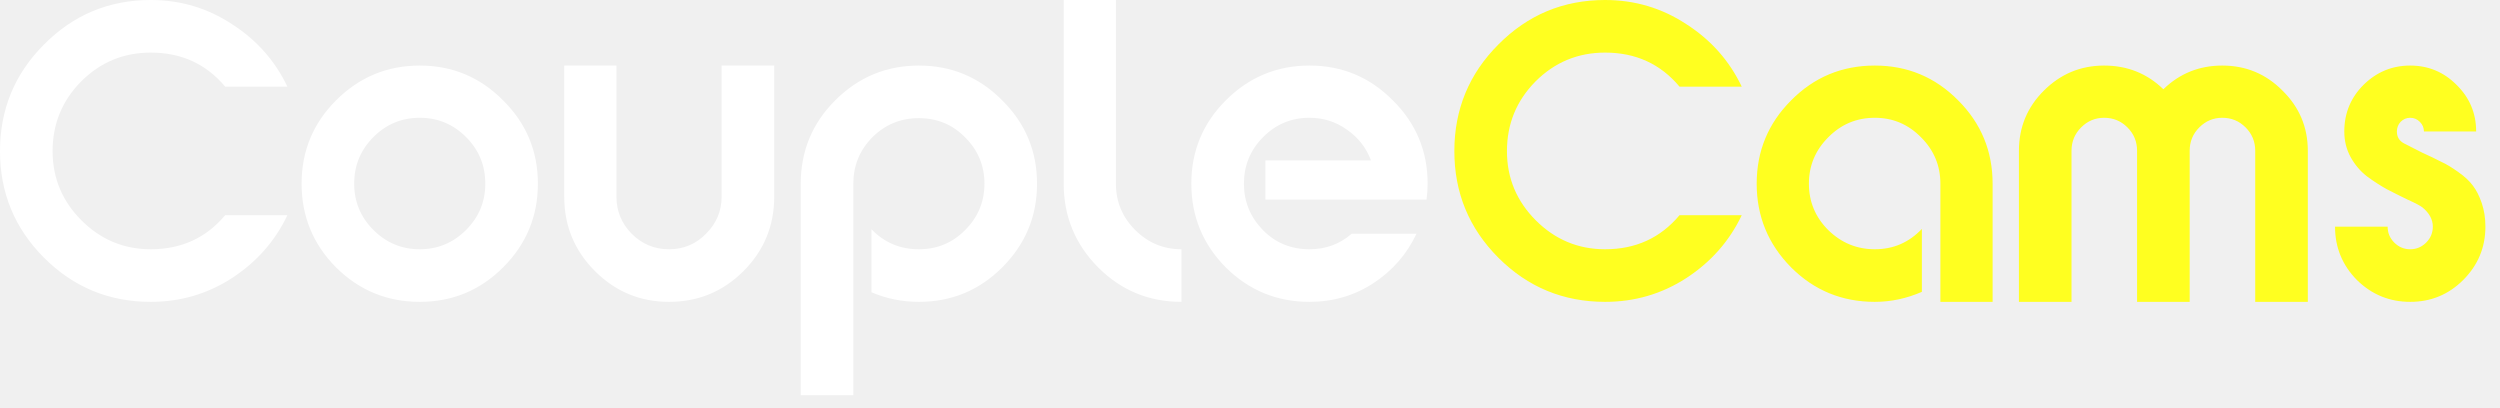
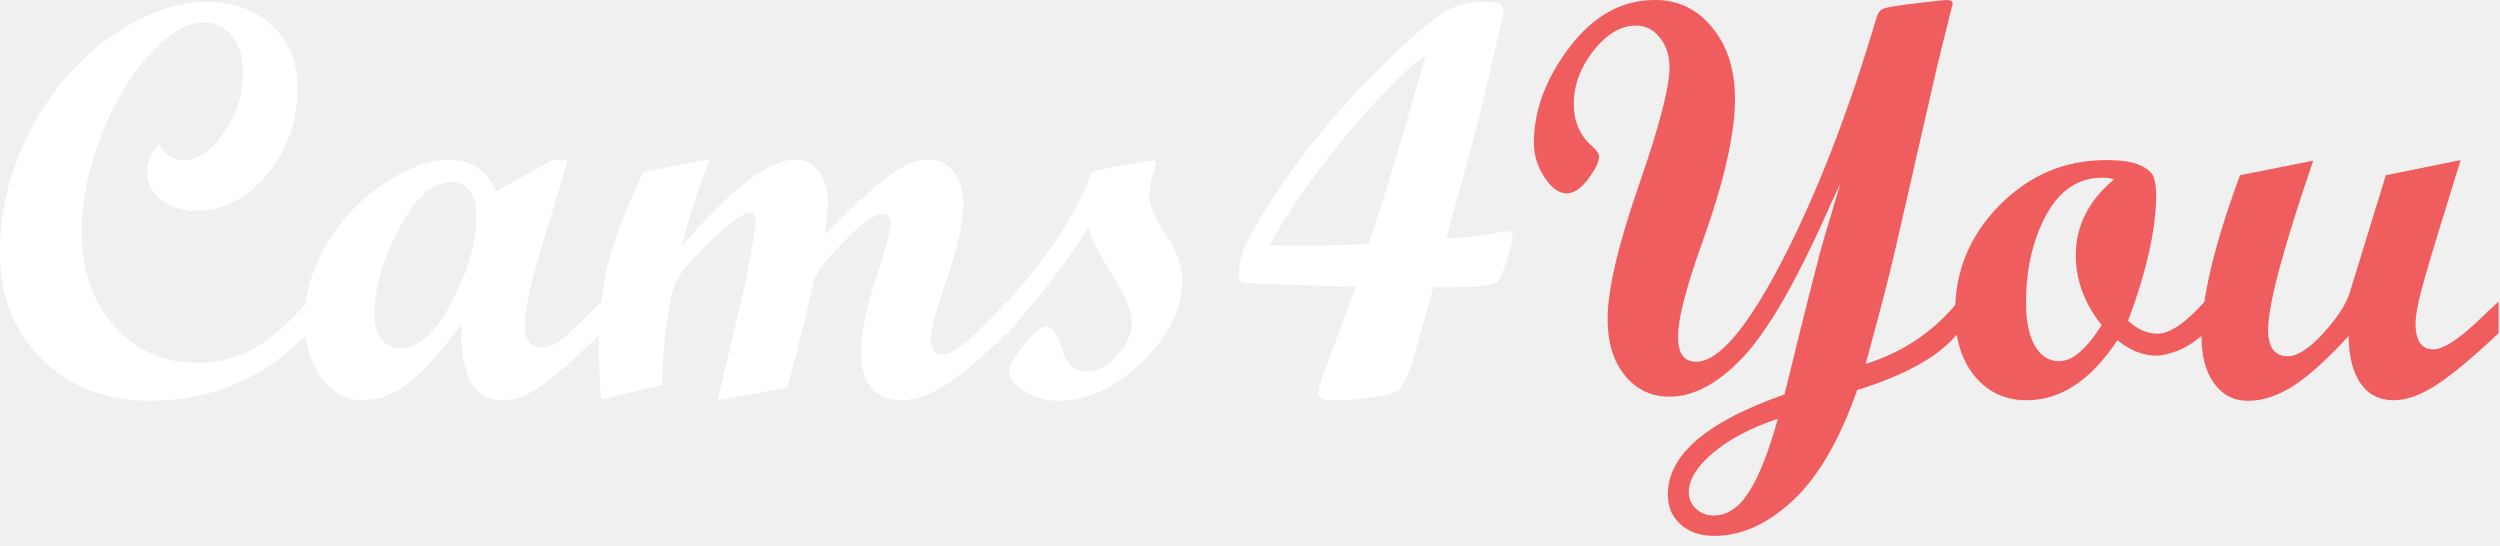
- <svg xmlns="http://www.w3.org/2000/svg" width="135" height="22" viewBox="0 0 135 22" fill="none">
-   <path d="M8.14 -0C9.74 -0 11.2 0.433 12.52 1.3C13.853 2.153 14.853 3.28 15.52 4.68H12.16C11.133 3.453 9.793 2.84 8.14 2.84C6.673 2.84 5.42 3.36 4.38 4.4C3.353 5.44 2.84 6.693 2.84 8.16C2.84 9.613 3.36 10.86 4.4 11.9C5.44 12.94 6.687 13.46 8.14 13.46C9.793 13.46 11.133 12.847 12.16 11.62H15.52C14.853 13.02 13.853 14.153 12.52 15.02C11.2 15.873 9.74 16.3 8.14 16.3C5.887 16.3 3.967 15.507 2.38 13.92C0.793 12.333 -2.99513e-06 10.413 -2.99513e-06 8.16C-2.99513e-06 5.906 0.793 3.986 2.38 2.4C3.967 0.8 5.887 -0 8.14 -0ZM27.166 14.44C25.926 15.68 24.426 16.3 22.666 16.3C20.906 16.3 19.4 15.68 18.146 14.44C16.906 13.187 16.286 11.68 16.286 9.92C16.286 8.16 16.906 6.66 18.146 5.42C19.4 4.166 20.906 3.54 22.666 3.54C24.426 3.54 25.926 4.166 27.166 5.42C28.42 6.66 29.046 8.16 29.046 9.92C29.046 11.68 28.42 13.187 27.166 14.44ZM20.166 12.42C20.86 13.113 21.693 13.46 22.666 13.46C23.64 13.46 24.473 13.113 25.166 12.42C25.86 11.726 26.206 10.893 26.206 9.92C26.206 8.933 25.86 8.093 25.166 7.4C24.473 6.706 23.64 6.36 22.666 6.36C21.693 6.36 20.86 6.706 20.166 7.4C19.473 8.093 19.126 8.933 19.126 9.92C19.126 10.893 19.473 11.726 20.166 12.42ZM30.468 10.62V3.54H33.288V10.62C33.288 11.393 33.561 12.06 34.108 12.62C34.668 13.18 35.341 13.46 36.128 13.46C36.914 13.46 37.581 13.18 38.128 12.62C38.688 12.06 38.968 11.393 38.968 10.62V3.54H41.808V10.62C41.808 12.193 41.255 13.533 40.148 14.64C39.041 15.746 37.701 16.3 36.128 16.3C34.568 16.3 33.234 15.746 32.128 14.64C31.021 13.533 30.468 12.193 30.468 10.62ZM43.24 9.92C43.24 8.16 43.86 6.66 45.1 5.42C46.353 4.166 47.86 3.54 49.62 3.54C51.38 3.54 52.88 4.166 54.12 5.42C55.373 6.66 56 8.16 56 9.92C56 11.68 55.373 13.187 54.12 14.44C52.88 15.68 51.38 16.3 49.62 16.3C48.713 16.3 47.86 16.127 47.06 15.78V12.38C47.753 13.1 48.606 13.46 49.62 13.46C50.606 13.46 51.44 13.113 52.12 12.42C52.813 11.726 53.16 10.893 53.16 9.92C53.16 8.946 52.813 8.113 52.12 7.42C51.44 6.726 50.606 6.38 49.62 6.38C48.633 6.38 47.793 6.726 47.1 7.42C46.42 8.113 46.08 8.946 46.08 9.92V21.34H43.24V9.92ZM57.44 9.92V-0H60.26V9.92C60.26 10.893 60.606 11.726 61.3 12.42C61.993 13.113 62.826 13.46 63.8 13.46V16.3C62.039 16.3 60.539 15.68 59.3 14.44C58.059 13.187 57.44 11.68 57.44 9.92ZM66.192 5.42C67.445 4.166 68.952 3.54 70.712 3.54C72.472 3.54 73.972 4.166 75.212 5.42C76.466 6.66 77.092 8.16 77.092 9.92C77.092 10.213 77.072 10.5 77.032 10.78H68.332V8.66H74.032C73.779 7.98 73.346 7.426 72.732 7C72.132 6.573 71.459 6.36 70.712 6.36C69.725 6.36 68.885 6.713 68.192 7.42C67.512 8.113 67.172 8.946 67.172 9.92C67.172 10.88 67.512 11.713 68.192 12.42C68.872 13.113 69.712 13.46 70.712 13.46C71.592 13.46 72.352 13.18 72.992 12.62H76.492C75.972 13.726 75.192 14.62 74.152 15.3C73.126 15.966 71.979 16.3 70.712 16.3C68.952 16.3 67.445 15.68 66.192 14.44C64.952 13.187 64.332 11.68 64.332 9.92C64.332 8.16 64.952 6.66 66.192 5.42Z" fill="white" />
-   <path d="M86.675 -0C88.275 -0 89.735 0.433 91.055 1.3C92.388 2.153 93.388 3.28 94.055 4.68H90.695C89.668 3.453 88.329 2.84 86.675 2.84C85.209 2.84 83.955 3.36 82.915 4.4C81.888 5.44 81.375 6.693 81.375 8.16C81.375 9.613 81.895 10.86 82.935 11.9C83.975 12.94 85.222 13.46 86.675 13.46C88.329 13.46 89.668 12.847 90.695 11.62H94.055C93.388 13.02 92.388 14.153 91.055 15.02C89.735 15.873 88.275 16.3 86.675 16.3C84.422 16.3 82.502 15.507 80.915 13.92C79.329 12.333 78.535 10.413 78.535 8.16C78.535 5.906 79.329 3.986 80.915 2.4C82.502 0.8 84.422 -0 86.675 -0ZM101.241 3.54C103.001 3.54 104.501 4.166 105.741 5.42C106.981 6.66 107.601 8.16 107.601 9.92V16.3H104.781V9.92C104.781 8.946 104.434 8.113 103.741 7.42C103.048 6.713 102.214 6.36 101.241 6.36C100.254 6.36 99.414 6.713 98.721 7.42C98.028 8.113 97.681 8.946 97.681 9.92C97.681 10.893 98.028 11.726 98.721 12.42C99.428 13.113 100.268 13.46 101.241 13.46C102.241 13.46 103.088 13.093 103.781 12.36V15.76C102.954 16.12 102.108 16.3 101.241 16.3C99.468 16.3 97.961 15.68 96.721 14.44C95.481 13.187 94.861 11.68 94.861 9.92C94.861 8.16 95.481 6.66 96.721 5.42C97.961 4.166 99.468 3.54 101.241 3.54ZM116.822 4.82C117.702 3.966 118.762 3.54 120.002 3.54C121.282 3.54 122.368 3.993 123.262 4.9C124.168 5.793 124.622 6.873 124.622 8.14V16.3H121.782V8.14C121.782 7.646 121.608 7.226 121.262 6.88C120.915 6.533 120.495 6.36 120.002 6.36C119.522 6.36 119.108 6.533 118.762 6.88C118.415 7.226 118.242 7.646 118.242 8.14V16.3H115.402V8.14C115.402 7.646 115.228 7.226 114.882 6.88C114.535 6.533 114.115 6.36 113.622 6.36C113.142 6.36 112.728 6.533 112.382 6.88C112.035 7.226 111.862 7.646 111.862 8.14V16.3H109.022V8.14C109.022 6.873 109.468 5.793 110.362 4.9C111.268 3.993 112.355 3.54 113.622 3.54C114.875 3.54 115.942 3.966 116.822 4.82ZM126.092 12.24H128.932C128.932 12.573 129.052 12.86 129.292 13.1C129.532 13.34 129.819 13.46 130.152 13.46C130.485 13.46 130.772 13.34 131.012 13.1C131.252 12.86 131.372 12.573 131.372 12.24C131.372 11.853 131.185 11.507 130.812 11.2C130.665 11.093 130.399 10.953 130.012 10.78C129.625 10.593 129.252 10.406 128.892 10.22C128.532 10.02 128.172 9.786 127.812 9.52C127.452 9.24 127.159 8.893 126.932 8.48C126.705 8.066 126.592 7.606 126.592 7.1C126.592 6.113 126.939 5.273 127.632 4.58C128.339 3.886 129.179 3.54 130.152 3.54C131.125 3.54 131.959 3.886 132.652 4.58C133.359 5.273 133.712 6.113 133.712 7.1H130.892C130.892 6.9 130.819 6.726 130.672 6.58C130.525 6.433 130.352 6.36 130.152 6.36C129.952 6.36 129.779 6.433 129.632 6.58C129.499 6.726 129.432 6.9 129.432 7.1C129.432 7.393 129.559 7.606 129.812 7.74C130.039 7.86 130.365 8.026 130.792 8.24C131.232 8.44 131.579 8.606 131.832 8.74C132.099 8.86 132.399 9.04 132.732 9.28C133.079 9.52 133.345 9.766 133.532 10.02C133.719 10.26 133.879 10.573 134.012 10.96C134.145 11.347 134.212 11.773 134.212 12.24C134.212 13.36 133.812 14.32 133.012 15.12C132.225 15.906 131.272 16.3 130.152 16.3C129.032 16.3 128.072 15.906 127.272 15.12C126.485 14.32 126.092 13.36 126.092 12.24Z" fill="#FFFF20" />
+ <svg xmlns="http://www.w3.org/2000/svg" width="142" height="31" viewBox="0 0 142 31" fill="none">
+   <path d="M17.484 18.922C15.016 21.484 12.037 22.766 8.547 22.766C6.047 22.766 3.995 21.984 2.391 20.422C0.797 18.849 0 16.833 0 14.375C0 11.927 0.578 9.599 1.734 7.391C2.891 5.182 4.401 3.417 6.266 2.094C8.141 0.771 9.979 0.109 11.781 0.109C13.292 0.109 14.521 0.562 15.469 1.469C16.427 2.375 16.906 3.552 16.906 5C16.906 6.885 16.328 8.521 15.172 9.906C14.026 11.281 12.682 11.969 11.141 11.969C10.328 11.969 9.661 11.76 9.141 11.344C8.62 10.927 8.359 10.391 8.359 9.734C8.359 9.172 8.583 8.651 9.031 8.172C9.365 8.786 9.823 9.094 10.406 9.094C11.24 9.094 12.01 8.573 12.719 7.531C13.438 6.49 13.797 5.349 13.797 4.109C13.797 3.245 13.594 2.557 13.188 2.047C12.792 1.536 12.26 1.281 11.594 1.281C10.625 1.281 9.589 1.885 8.484 3.094C7.391 4.302 6.474 5.854 5.734 7.75C5.005 9.646 4.641 11.448 4.641 13.156C4.641 15.333 5.255 17.12 6.484 18.516C7.724 19.912 9.297 20.609 11.203 20.609C12.412 20.609 13.5 20.328 14.469 19.766C15.438 19.203 16.443 18.323 17.484 17.125V18.922ZM34.172 18.922C32.505 20.505 31.312 21.537 30.594 22.016C29.875 22.495 29.188 22.734 28.531 22.734C26.885 22.734 26.109 21.281 26.203 18.375C25.162 19.865 24.198 20.963 23.312 21.672C22.438 22.38 21.531 22.734 20.594 22.734C19.677 22.734 18.896 22.307 18.25 21.453C17.615 20.588 17.297 19.531 17.297 18.281C17.297 16.719 17.724 15.229 18.578 13.812C19.443 12.396 20.547 11.25 21.891 10.375C23.234 9.5 24.422 9.062 25.453 9.062C26.755 9.062 27.667 9.661 28.188 10.859L31.375 9.094H32.25L30.875 13.672C30.167 15.974 29.812 17.552 29.812 18.406C29.812 19.302 30.13 19.75 30.766 19.75C31.172 19.75 31.62 19.537 32.109 19.109C32.599 18.672 33.286 18.01 34.172 17.125V18.922ZM22.734 19.781C23.776 19.781 24.755 18.896 25.672 17.125C26.599 15.344 27.062 13.703 27.062 12.203C27.062 11.62 26.932 11.167 26.672 10.844C26.412 10.51 26.062 10.344 25.625 10.344C24.583 10.344 23.594 11.229 22.656 13C21.729 14.771 21.266 16.401 21.266 17.891C21.266 18.453 21.401 18.912 21.672 19.266C21.953 19.609 22.307 19.781 22.734 19.781ZM57.188 18.922C55.885 20.193 54.771 21.146 53.844 21.781C52.917 22.417 52.016 22.734 51.141 22.734C50.453 22.734 49.906 22.5 49.5 22.031C49.104 21.552 48.906 20.912 48.906 20.109C48.906 18.984 49.188 17.557 49.75 15.828C50.312 14.099 50.594 13.047 50.594 12.672C50.594 12.338 50.422 12.172 50.078 12.172C49.974 12.172 49.849 12.208 49.703 12.281C49.547 12.354 49.37 12.458 49.172 12.594C48.974 12.74 48.76 12.917 48.531 13.125C48.302 13.333 48.062 13.573 47.812 13.844C47.542 14.115 47.271 14.412 47 14.734C46.542 15.276 46.271 15.729 46.188 16.094L45.672 18.328L44.734 22.016L40.766 22.734L42.281 16.297C42.396 15.828 42.531 15.141 42.688 14.234C42.844 13.328 42.922 12.787 42.922 12.609C42.922 12.255 42.802 12.078 42.562 12.078C42.49 12.078 42.385 12.115 42.25 12.188C42.094 12.26 41.917 12.37 41.719 12.516C41.49 12.682 41.245 12.88 40.984 13.109C40.703 13.359 40.401 13.646 40.078 13.969C39.734 14.312 39.38 14.693 39.016 15.109C38.516 15.672 38.203 16.328 38.078 17.078C37.911 17.974 37.797 18.776 37.734 19.484C37.661 20.193 37.62 20.984 37.609 21.859L34.141 22.688C34.057 21.49 34.016 20.49 34.016 19.688C34.016 17.781 34.214 16.125 34.609 14.719C35.005 13.302 35.651 11.651 36.547 9.766L40.328 9.031C39.651 10.729 39.125 12.37 38.75 13.953C41.552 10.693 43.698 9.062 45.188 9.062C45.729 9.062 46.167 9.286 46.5 9.734C46.844 10.172 47.016 10.75 47.016 11.469C47.016 11.802 46.964 12.417 46.859 13.312C48.62 11.552 49.88 10.406 50.641 9.875C51.411 9.333 52.12 9.062 52.766 9.062C53.339 9.062 53.807 9.292 54.172 9.75C54.536 10.208 54.719 10.792 54.719 11.5C54.719 12.615 54.411 14.047 53.797 15.797C53.182 17.547 52.875 18.703 52.875 19.266C52.875 19.849 53.089 20.141 53.516 20.141C53.786 20.141 54.161 19.963 54.641 19.609C55.13 19.245 55.979 18.417 57.188 17.125V18.922ZM62.016 9.766C62.734 9.578 63.458 9.427 64.188 9.312C64.917 9.188 65.354 9.125 65.5 9.125C65.604 9.125 65.656 9.167 65.656 9.25C65.656 9.406 65.615 9.568 65.531 9.734C65.365 10.213 65.281 10.672 65.281 11.109C65.281 11.651 65.594 12.391 66.219 13.328C66.844 14.266 67.156 15.135 67.156 15.938C67.156 17.531 66.391 19.068 64.859 20.547C63.339 22.026 61.76 22.766 60.125 22.766C59.417 22.766 58.771 22.578 58.188 22.203C57.604 21.828 57.312 21.427 57.312 21C57.312 20.75 57.599 20.276 58.172 19.578C58.755 18.88 59.172 18.531 59.422 18.531C59.755 18.531 60.052 18.958 60.312 19.812C60.573 20.667 61.021 21.094 61.656 21.094C62.292 21.094 62.885 20.802 63.438 20.219C64 19.625 64.281 18.99 64.281 18.312C64.281 17.656 63.927 16.781 63.219 15.688C62.51 14.594 62.042 13.677 61.812 12.938C60.604 14.885 59.073 16.88 57.219 18.922H56.859V17.516C59.411 14.797 61.13 12.213 62.016 9.766ZM82.141 13.547C83.37 13.495 84.385 13.375 85.188 13.188L85.438 13.125C85.76 13.125 85.922 13.234 85.922 13.453C85.922 13.609 85.807 14.062 85.578 14.812C85.349 15.552 85.167 15.963 85.031 16.047C84.906 16.13 84.578 16.198 84.047 16.25C83.516 16.302 82.635 16.328 81.406 16.328L80.578 19.328C80.349 20.182 80.141 20.844 79.953 21.312C79.766 21.781 79.552 22.083 79.312 22.219C79.073 22.354 78.599 22.474 77.891 22.578C77.193 22.682 76.438 22.734 75.625 22.734C75.135 22.734 74.891 22.604 74.891 22.344C74.891 22.125 74.963 21.818 75.109 21.422L77 16.297L71.484 16.109C70.984 16.088 70.672 16.057 70.547 16.016C70.432 15.974 70.375 15.865 70.375 15.688C70.375 15.021 70.484 14.463 70.703 14.016C71.203 12.963 71.953 11.713 72.953 10.266C74.412 8.172 76.109 6.146 78.047 4.188C79.995 2.229 81.406 1.016 82.281 0.547C82.823 0.255 83.568 0.109 84.516 0.109C85.109 0.109 85.406 0.266 85.406 0.578C85.406 0.714 85.162 1.812 84.672 3.875L84.203 5.891C83.943 6.984 83.396 9.031 82.562 12.031L82.141 13.547ZM80.969 3.141C79.958 3.839 78.547 5.25 76.734 7.375C74.932 9.49 73.385 11.672 72.094 13.922C74.521 13.953 76.401 13.932 77.734 13.859C78.62 11.266 79.698 7.693 80.969 3.141Z" fill="white" />
+   <path d="M111.219 18.922C110.177 20.213 108.266 21.292 105.484 22.156C104.495 24.99 103.281 27.078 101.844 28.422C100.406 29.766 98.912 30.438 97.359 30.438C96.568 30.438 95.932 30.219 95.453 29.781C94.974 29.354 94.734 28.787 94.734 28.078C94.734 25.838 96.943 23.948 101.359 22.406L101.719 20.938C102.75 16.74 103.391 14.234 103.641 13.422L104.531 10.438C104.417 10.656 104.172 11.182 103.797 12.016C101.995 16.057 100.391 18.823 98.984 20.312C97.578 21.792 96.193 22.531 94.828 22.531C93.787 22.531 92.938 22.125 92.281 21.312C91.635 20.5 91.312 19.438 91.312 18.125C91.312 16.479 91.896 13.969 93.062 10.594C94.24 7.219 94.828 4.969 94.828 3.844C94.828 3.156 94.646 2.589 94.281 2.141C93.927 1.682 93.474 1.453 92.922 1.453C92.068 1.453 91.266 1.927 90.516 2.875C89.766 3.823 89.391 4.839 89.391 5.922C89.391 6.911 89.745 7.714 90.453 8.328C90.703 8.557 90.828 8.74 90.828 8.875C90.828 9.188 90.62 9.62 90.203 10.172C89.797 10.713 89.391 10.984 88.984 10.984C88.547 10.984 88.125 10.677 87.719 10.062C87.323 9.448 87.125 8.797 87.125 8.109C87.125 6.266 87.802 4.453 89.156 2.672C90.51 0.891 92.125 0 94 0C95.333 0 96.422 0.526 97.266 1.578C98.12 2.62 98.547 3.974 98.547 5.641C98.547 7.641 97.906 10.412 96.625 13.953C95.75 16.401 95.312 18.13 95.312 19.141C95.312 20.078 95.656 20.547 96.344 20.547C97.615 20.547 99.24 18.641 101.219 14.828C103.198 11.005 104.984 6.406 106.578 1.031C106.651 0.76 106.776 0.583 106.953 0.5C107.141 0.417 107.766 0.312 108.828 0.188C109.901 0.062 110.474 0 110.547 0C110.818 0 110.938 0.078 110.906 0.234L110.062 3.625L107.641 14.219C107.307 15.677 106.75 17.828 105.969 20.672C108.115 19.995 109.865 18.812 111.219 17.125V18.922ZM100.984 23.781C99.422 24.312 98.188 24.963 97.281 25.734C96.375 26.516 95.922 27.25 95.922 27.938C95.922 28.323 96.057 28.641 96.328 28.891C96.599 29.151 96.932 29.281 97.328 29.281C98.109 29.281 98.781 28.833 99.344 27.938C99.917 27.042 100.464 25.656 100.984 23.781ZM125.234 18.922C124.703 19.391 124.188 19.724 123.688 19.922C123.188 20.109 122.792 20.203 122.5 20.203C121.75 20.203 121.005 19.912 120.266 19.328C118.766 21.599 117.047 22.734 115.109 22.734C113.901 22.734 112.922 22.281 112.172 21.375C111.422 20.469 111.047 19.266 111.047 17.766C111.047 15.391 111.891 13.354 113.578 11.656C115.266 9.948 117.281 9.094 119.625 9.094C120.51 9.094 121.156 9.193 121.562 9.391C121.979 9.578 122.234 9.802 122.328 10.062C122.422 10.323 122.469 10.651 122.469 11.047C122.469 12.995 121.938 15.385 120.875 18.219C121.406 18.708 121.964 18.953 122.547 18.953C123.245 18.953 124.141 18.344 125.234 17.125V18.922ZM120.078 10.188C119.922 10.125 119.698 10.094 119.406 10.094C118.052 10.094 116.99 10.802 116.219 12.219C115.458 13.635 115.078 15.292 115.078 17.188C115.078 18.24 115.245 19.057 115.578 19.641C115.911 20.224 116.375 20.516 116.969 20.516C117.708 20.516 118.51 19.833 119.375 18.469C118.396 17.24 117.906 15.917 117.906 14.5C117.906 12.833 118.63 11.396 120.078 10.188ZM141.922 18.922C140.547 20.224 139.396 21.188 138.469 21.812C137.542 22.427 136.708 22.734 135.969 22.734C135.146 22.734 134.51 22.406 134.062 21.75C133.625 21.094 133.406 20.203 133.406 19.078C132.26 20.338 131.234 21.271 130.328 21.875C129.422 22.469 128.536 22.766 127.672 22.766C126.88 22.766 126.245 22.438 125.766 21.781C125.286 21.125 125.047 20.234 125.047 19.109C125.047 16.943 125.776 13.891 127.234 9.953L131.391 9.125C129.682 14.115 128.828 17.318 128.828 18.734C128.828 19.734 129.203 20.234 129.953 20.234C130.495 20.234 131.167 19.797 131.969 18.922C132.771 18.037 133.271 17.266 133.469 16.609L135.516 9.953L139.766 9.094C138.786 12.229 138.115 14.432 137.75 15.703C137.385 16.974 137.203 17.865 137.203 18.375C137.203 19.354 137.536 19.844 138.203 19.844C138.745 19.844 139.547 19.349 140.609 18.359L141.922 17.125V18.922Z" fill="#F05D5E" />
</svg>
